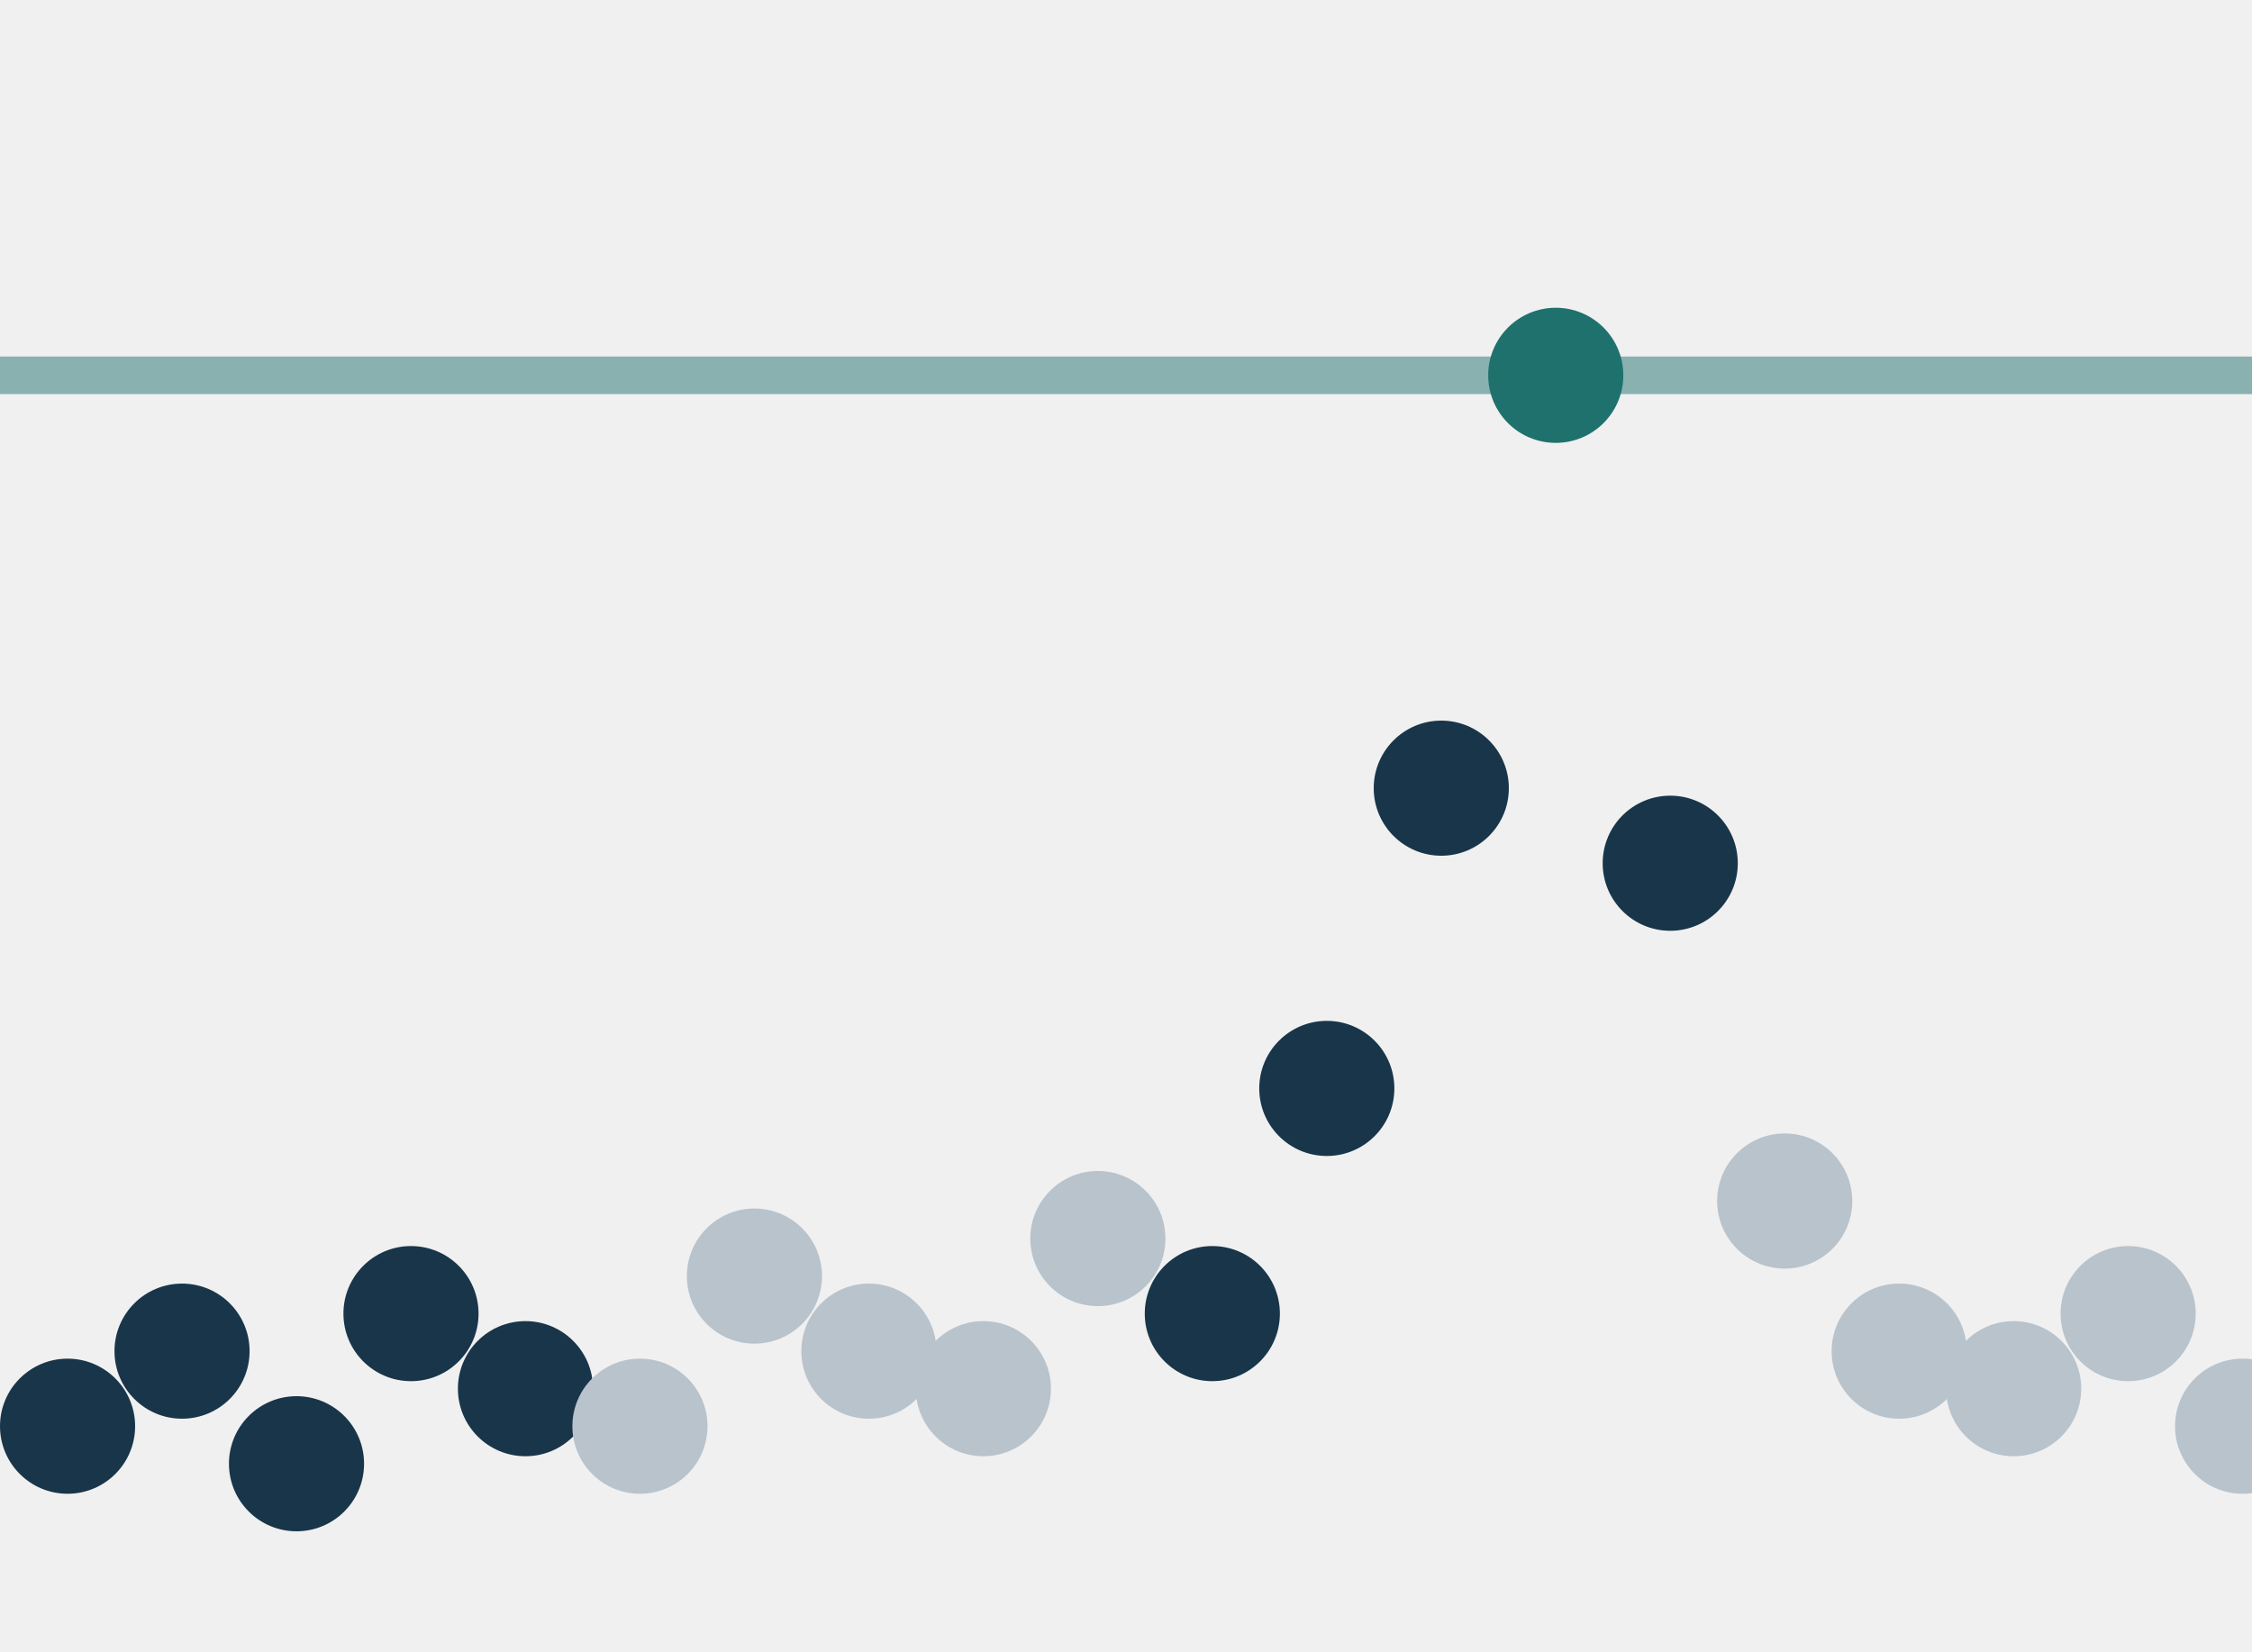
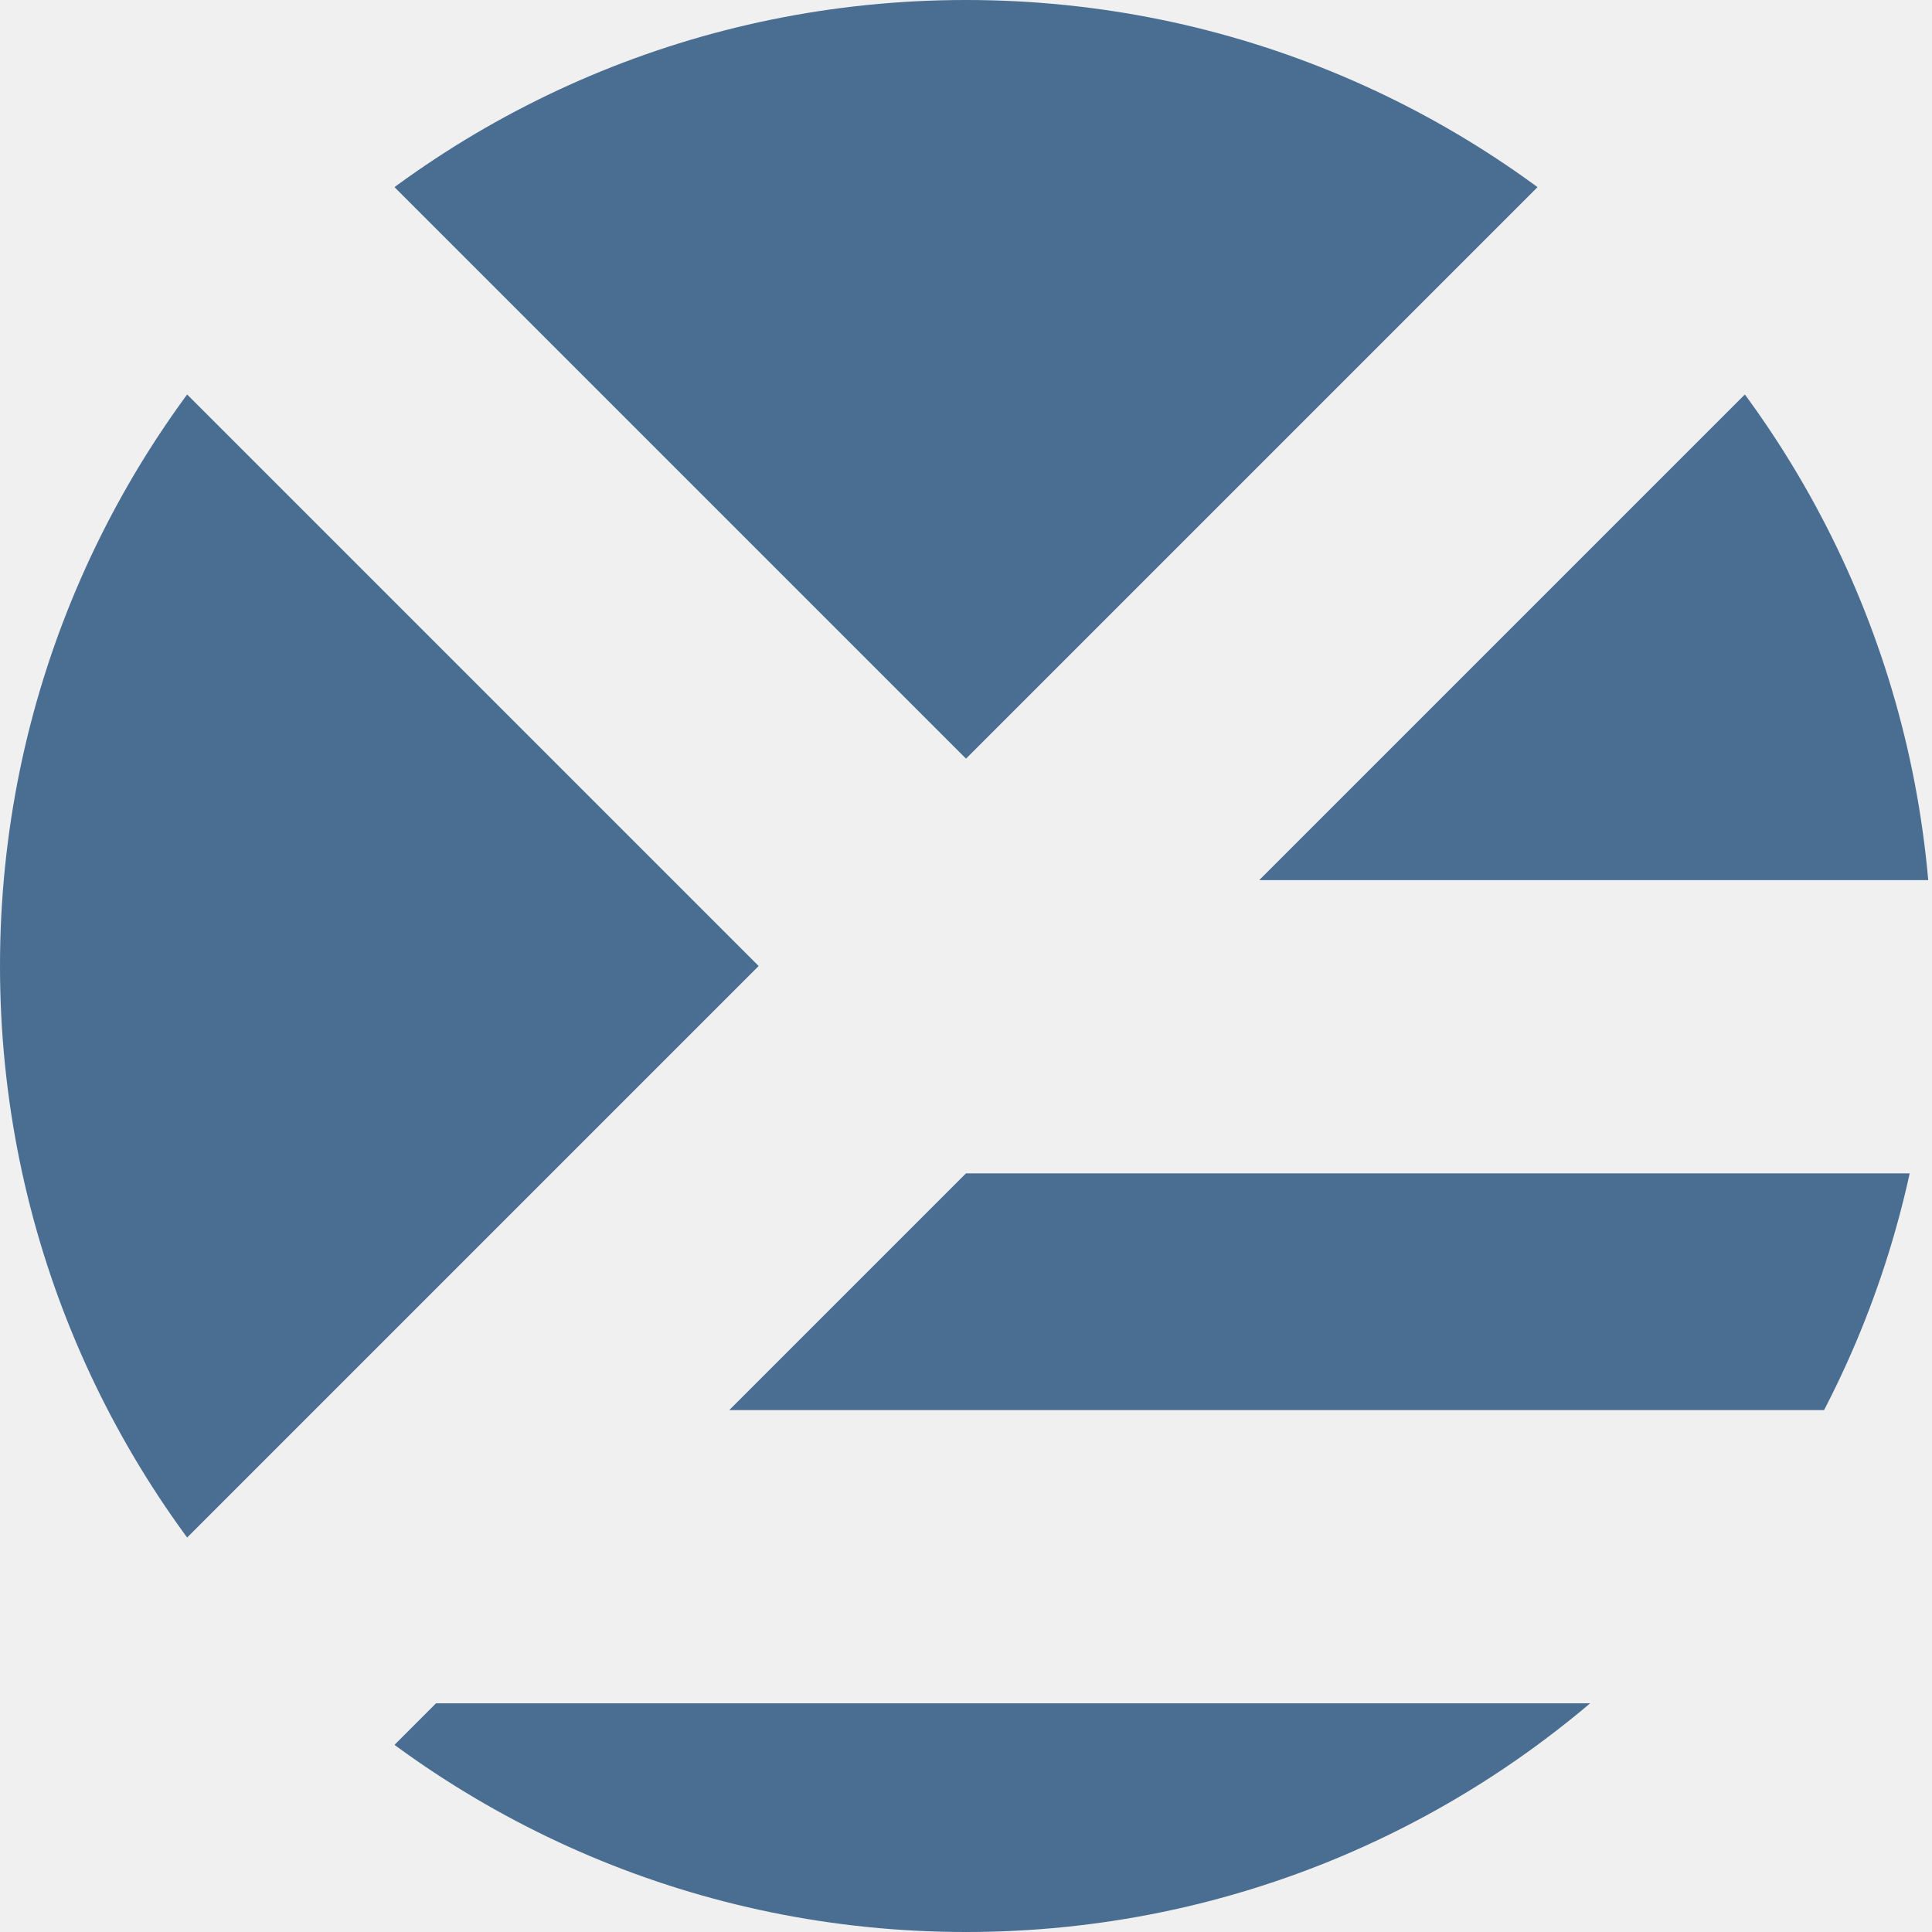
- <svg xmlns="http://www.w3.org/2000/svg" viewBox="0 0 60 44" width="60" height="44">
-   <rect x="0" y="9.5" width="60" height="1" fill="#1f716d" opacity=".5" />
-   <circle cx="1.80" cy="38" r="1.8" fill="#19354a" />
-   <circle cx="4.85" cy="36" r="1.8" fill="#19354a" />
-   <circle cx="7.90" cy="39" r="1.8" fill="#19354a" />
-   <circle cx="10.95" cy="35" r="1.8" fill="#19354a" />
-   <circle cx="14.00" cy="37" r="1.8" fill="#19354a" />
-   <circle cx="17.05" cy="38" r="1.8" fill="#b8c3cc" />
-   <circle cx="20.10" cy="34" r="1.8" fill="#b8c3cc" />
-   <circle cx="23.15" cy="36" r="1.8" fill="#b8c3cc" />
-   <circle cx="26.20" cy="37" r="1.8" fill="#b8c3cc" />
-   <circle cx="29.25" cy="33" r="1.8" fill="#b8c3cc" />
-   <circle cx="32.30" cy="35" r="1.8" fill="#19354a" />
-   <circle cx="35.35" cy="29" r="1.8" fill="#19354a" />
-   <circle cx="38.40" cy="21" r="1.8" fill="#19354a" />
-   <circle cx="41.45" cy="10" r="1.8" fill="#1f716d" />
-   <circle cx="44.50" cy="23" r="1.8" fill="#19354a" />
-   <circle cx="47.55" cy="32" r="1.8" fill="#b8c3cc" />
-   <circle cx="50.60" cy="36" r="1.8" fill="#b8c3cc" />
-   <circle cx="53.65" cy="37" r="1.8" fill="#b8c3cc" />
-   <circle cx="56.70" cy="35" r="1.8" fill="#b8c3cc" />
-   <circle cx="59.75" cy="38" r="1.8" fill="#b8c3cc" />
+ <svg xmlns="http://www.w3.org/2000/svg" viewBox="0 0 1000 1000" role="img" aria-label="FunGen-xQTL">
+   <defs>
+     <mask id="m" maskUnits="userSpaceOnUse" x="0" y="0" width="1000" height="1000">
+       <rect width="1000" height="1000" fill="#fff" />
+       <path fill="#000" fill-rule="nonzero" transform="translate(125.3976 125.3976) scale(0.7)" d="M -2429.707,3346.686 L 2570.293,-1653.314 L 2570.293,-1346.686 L -2429.707,3653.314 Z M -2346.686,-2500 L 576.657,423.343 L 423.343,576.657 L -2500,-2346.686 Z M 750.965,471.642 L 2500,471.642 L 2500,688.46 L 534.146,688.46 Z M 359.079,863.527 L 2500,863.527 L 2500,1080.345 L 142.261,1080.345 Z" />
+     </mask>
+   </defs>
+   <circle cx="500" cy="500" r="500" fill="#4A6E92" mask="url(#m)" />
</svg>
